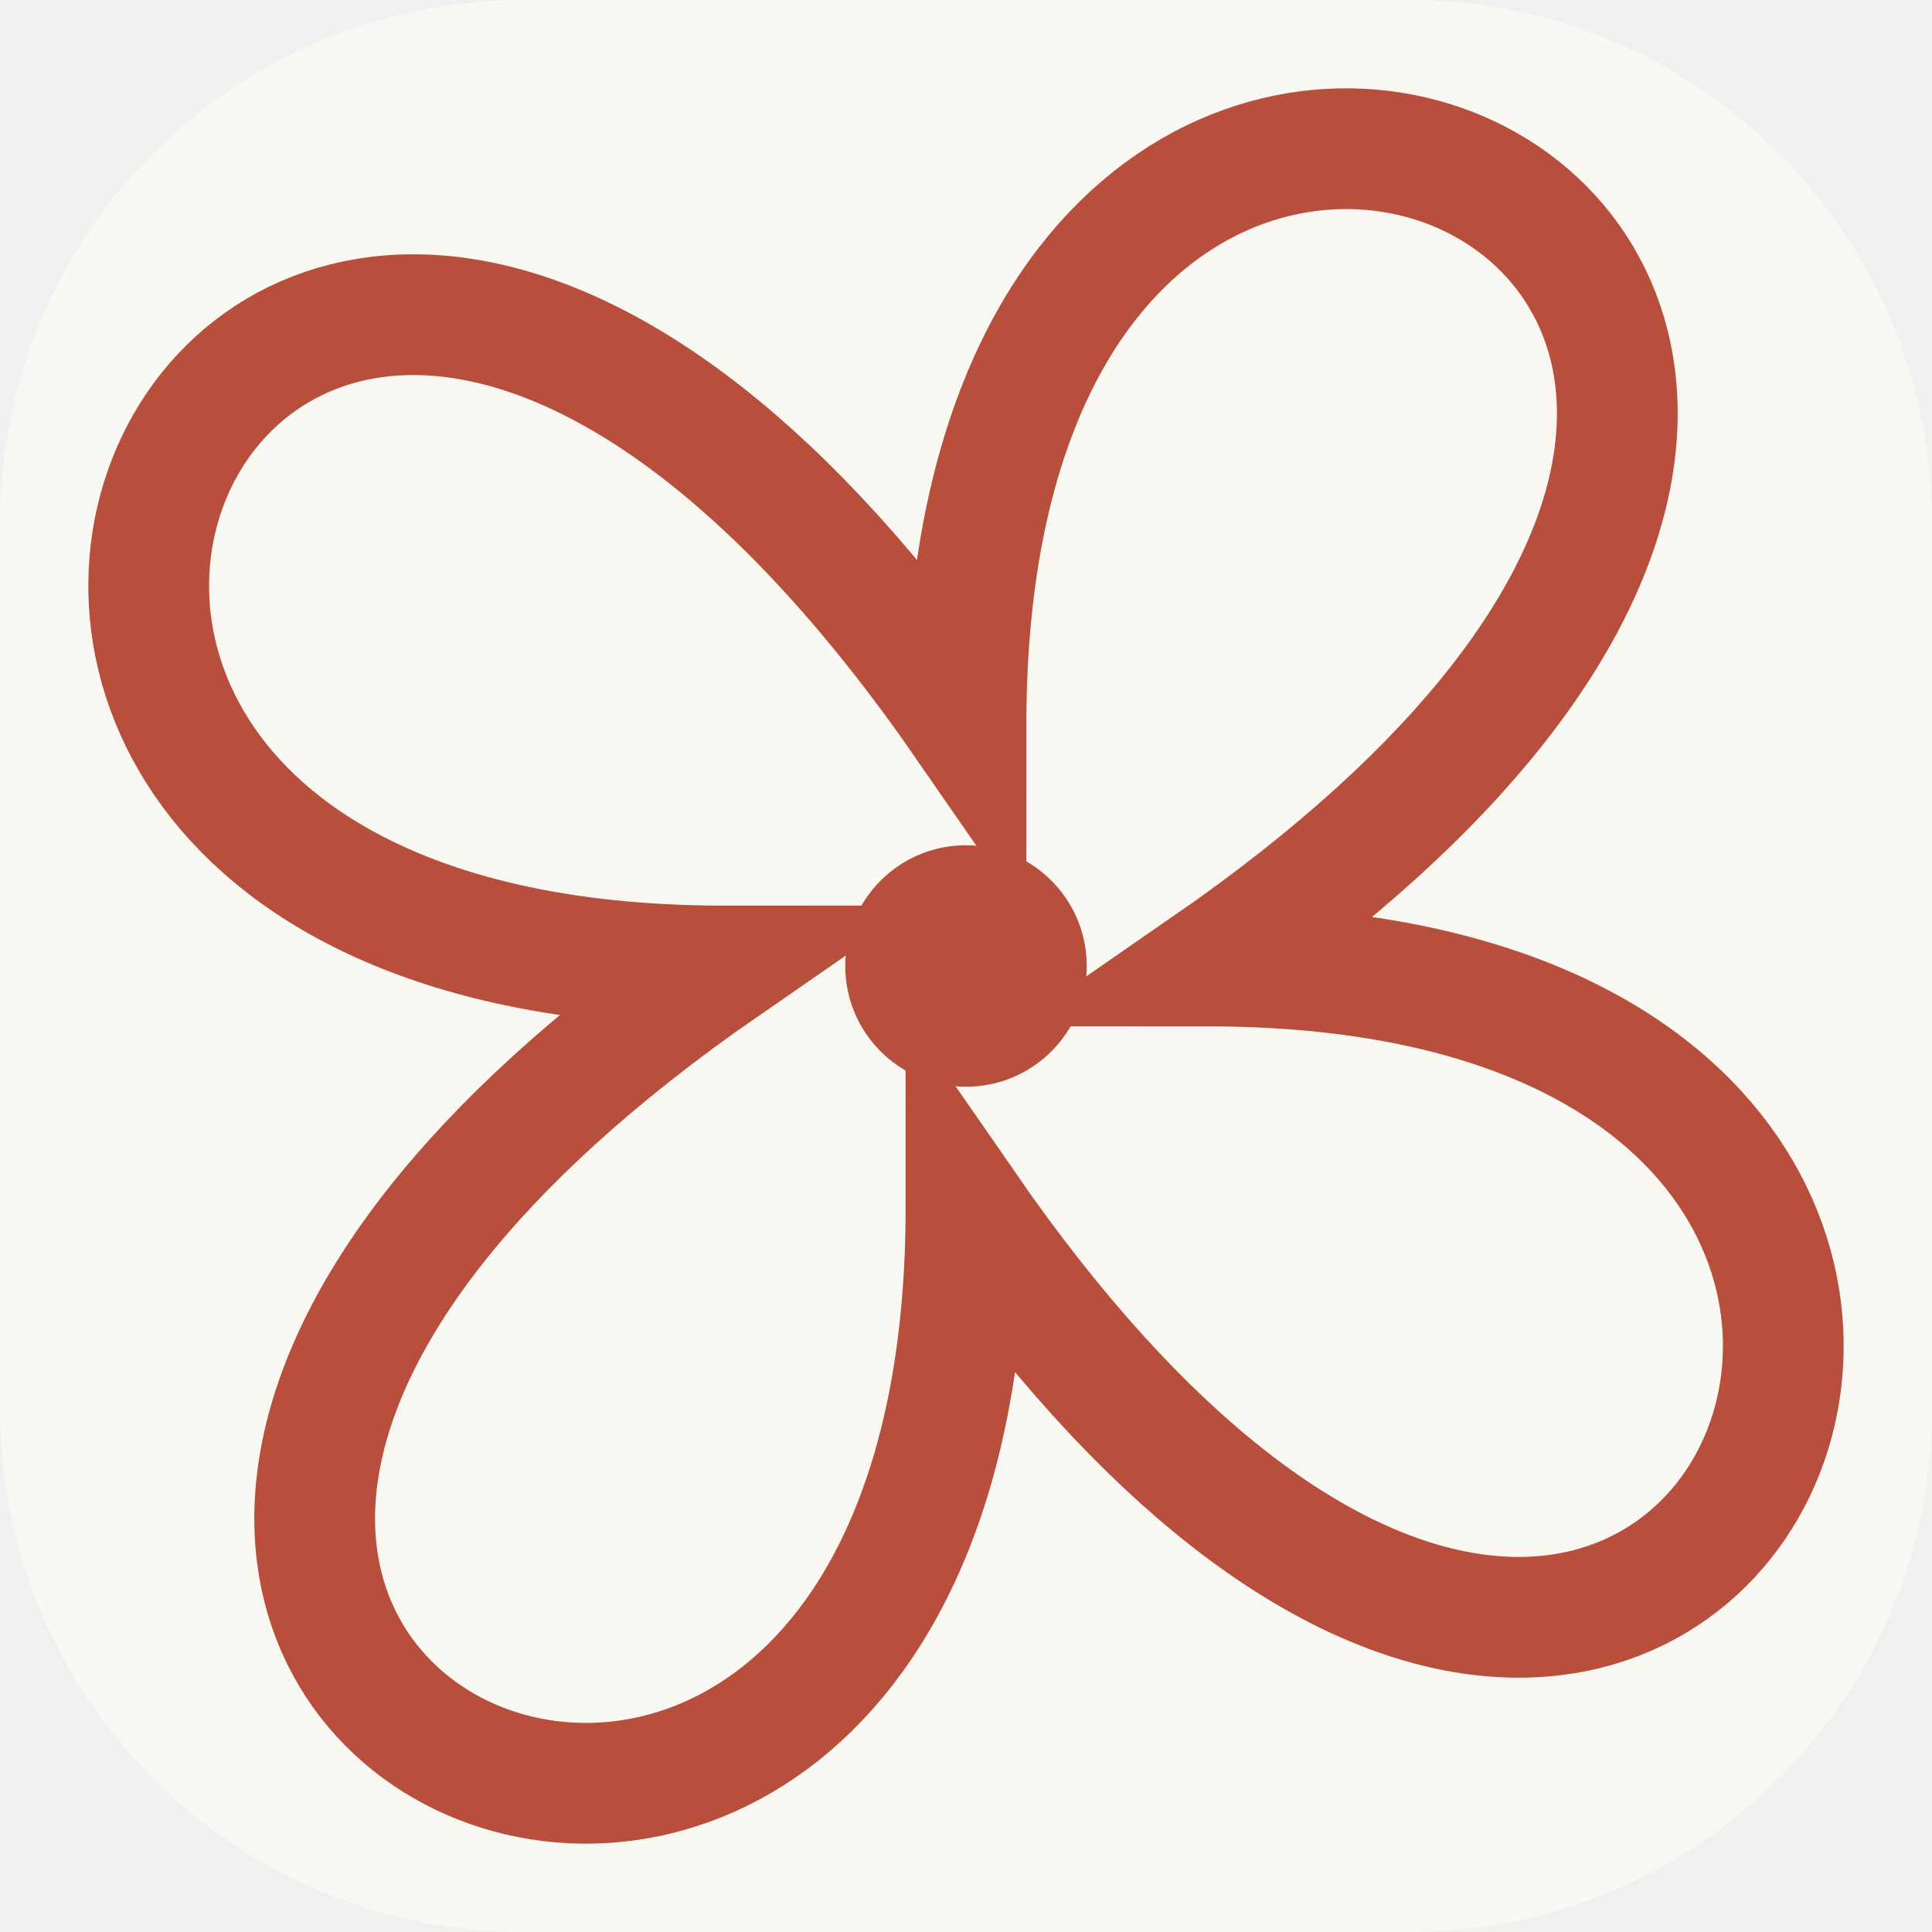
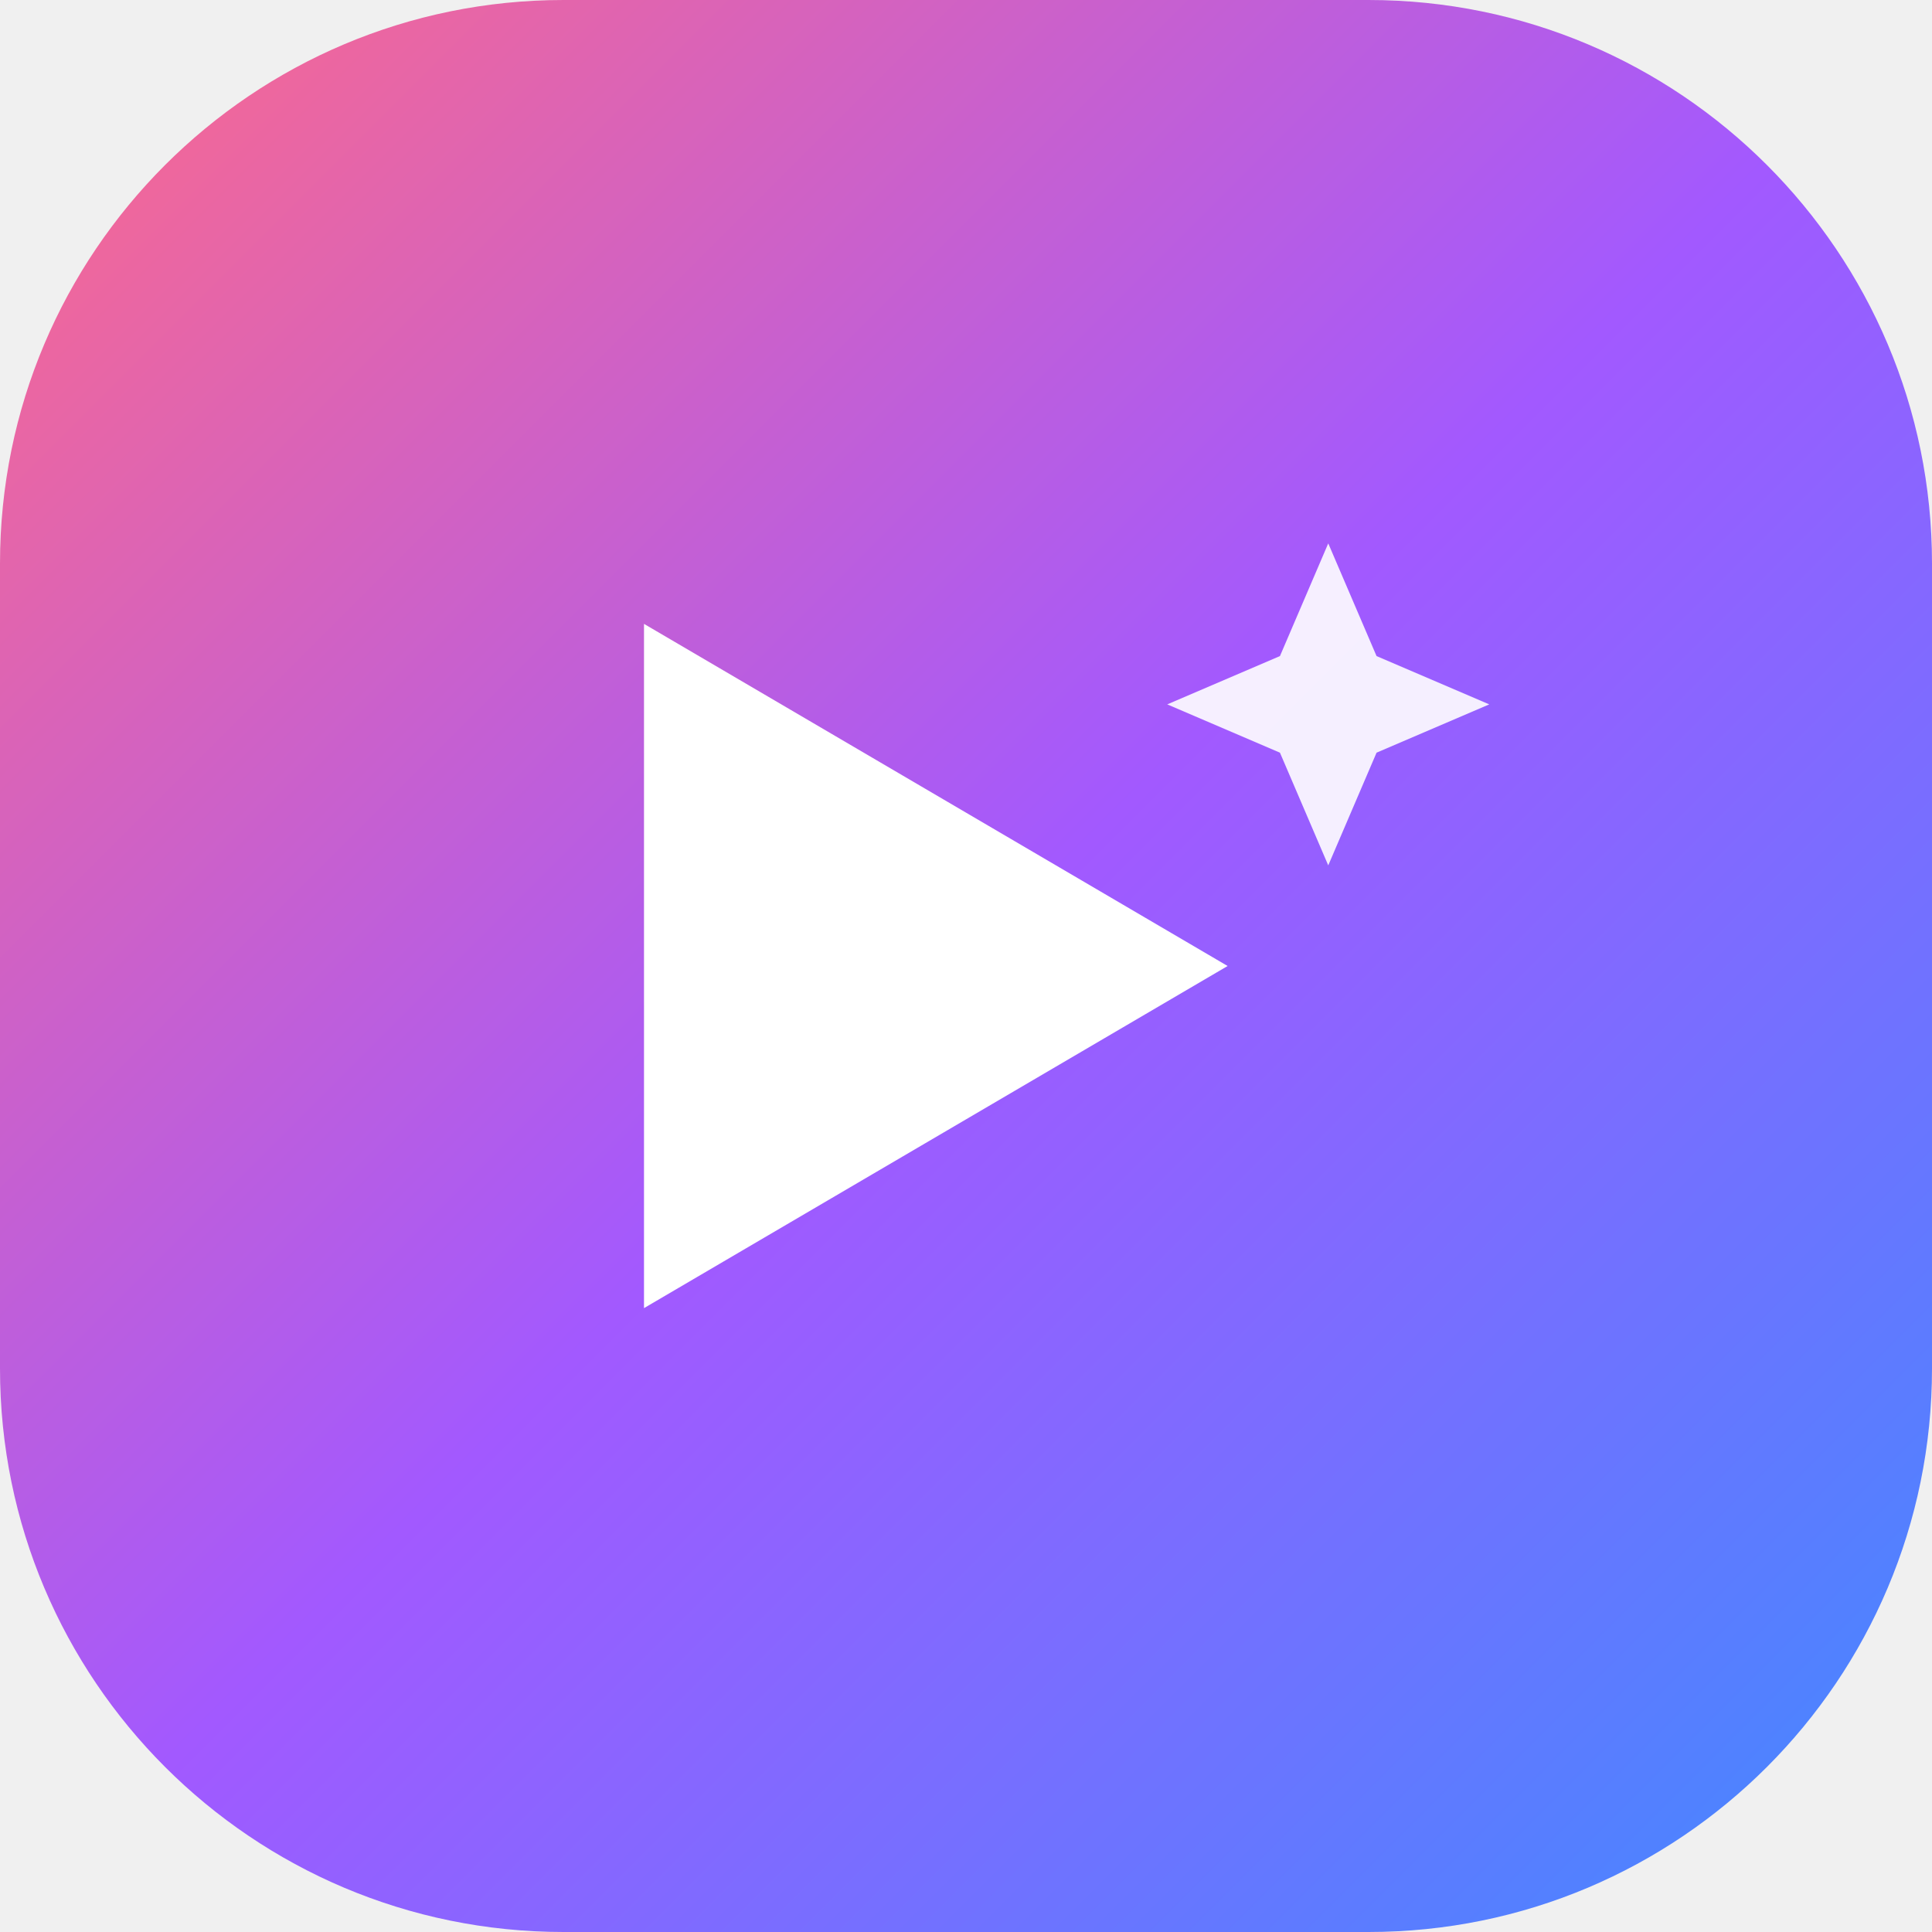
<svg xmlns="http://www.w3.org/2000/svg" viewBox="0 0 48 48">
-   <rect width="48" height="48" rx="13" fill="#f9f7f2" />
-   <path d="M24 18C6-8-8 24 18 24-8 42 24 56 24 30c18 26 32-6 6-6 26-18-6-32-6-6Z" fill="none" stroke="#b84f3c" stroke-width="3" />
-   <circle cx="24" cy="24" r="3" fill="#b84f3c" />
+   <defs>
+     <linearGradient id="g" x1="0" y1="0" x2="1" y2="1">
+       <stop offset="0" stop-color="#ff6a88" />
+       <stop offset=".5" stop-color="#a259ff" />
+       <stop offset="1" stop-color="#3d8bff" />
+     </linearGradient>
+   </defs>
+   <rect width="48" height="48" rx="14" fill="url(#g)" />
+   <path d="M16 15.5v17l14.5-8.5z" fill="#fff" />
+   <path d="M33 13.5l1.2 2.8 2.8 1.2-2.8 1.2-1.2 2.8-1.2-2.8-2.8-1.2 2.8-1.2z" fill="#fff" opacity=".9" />
</svg>
